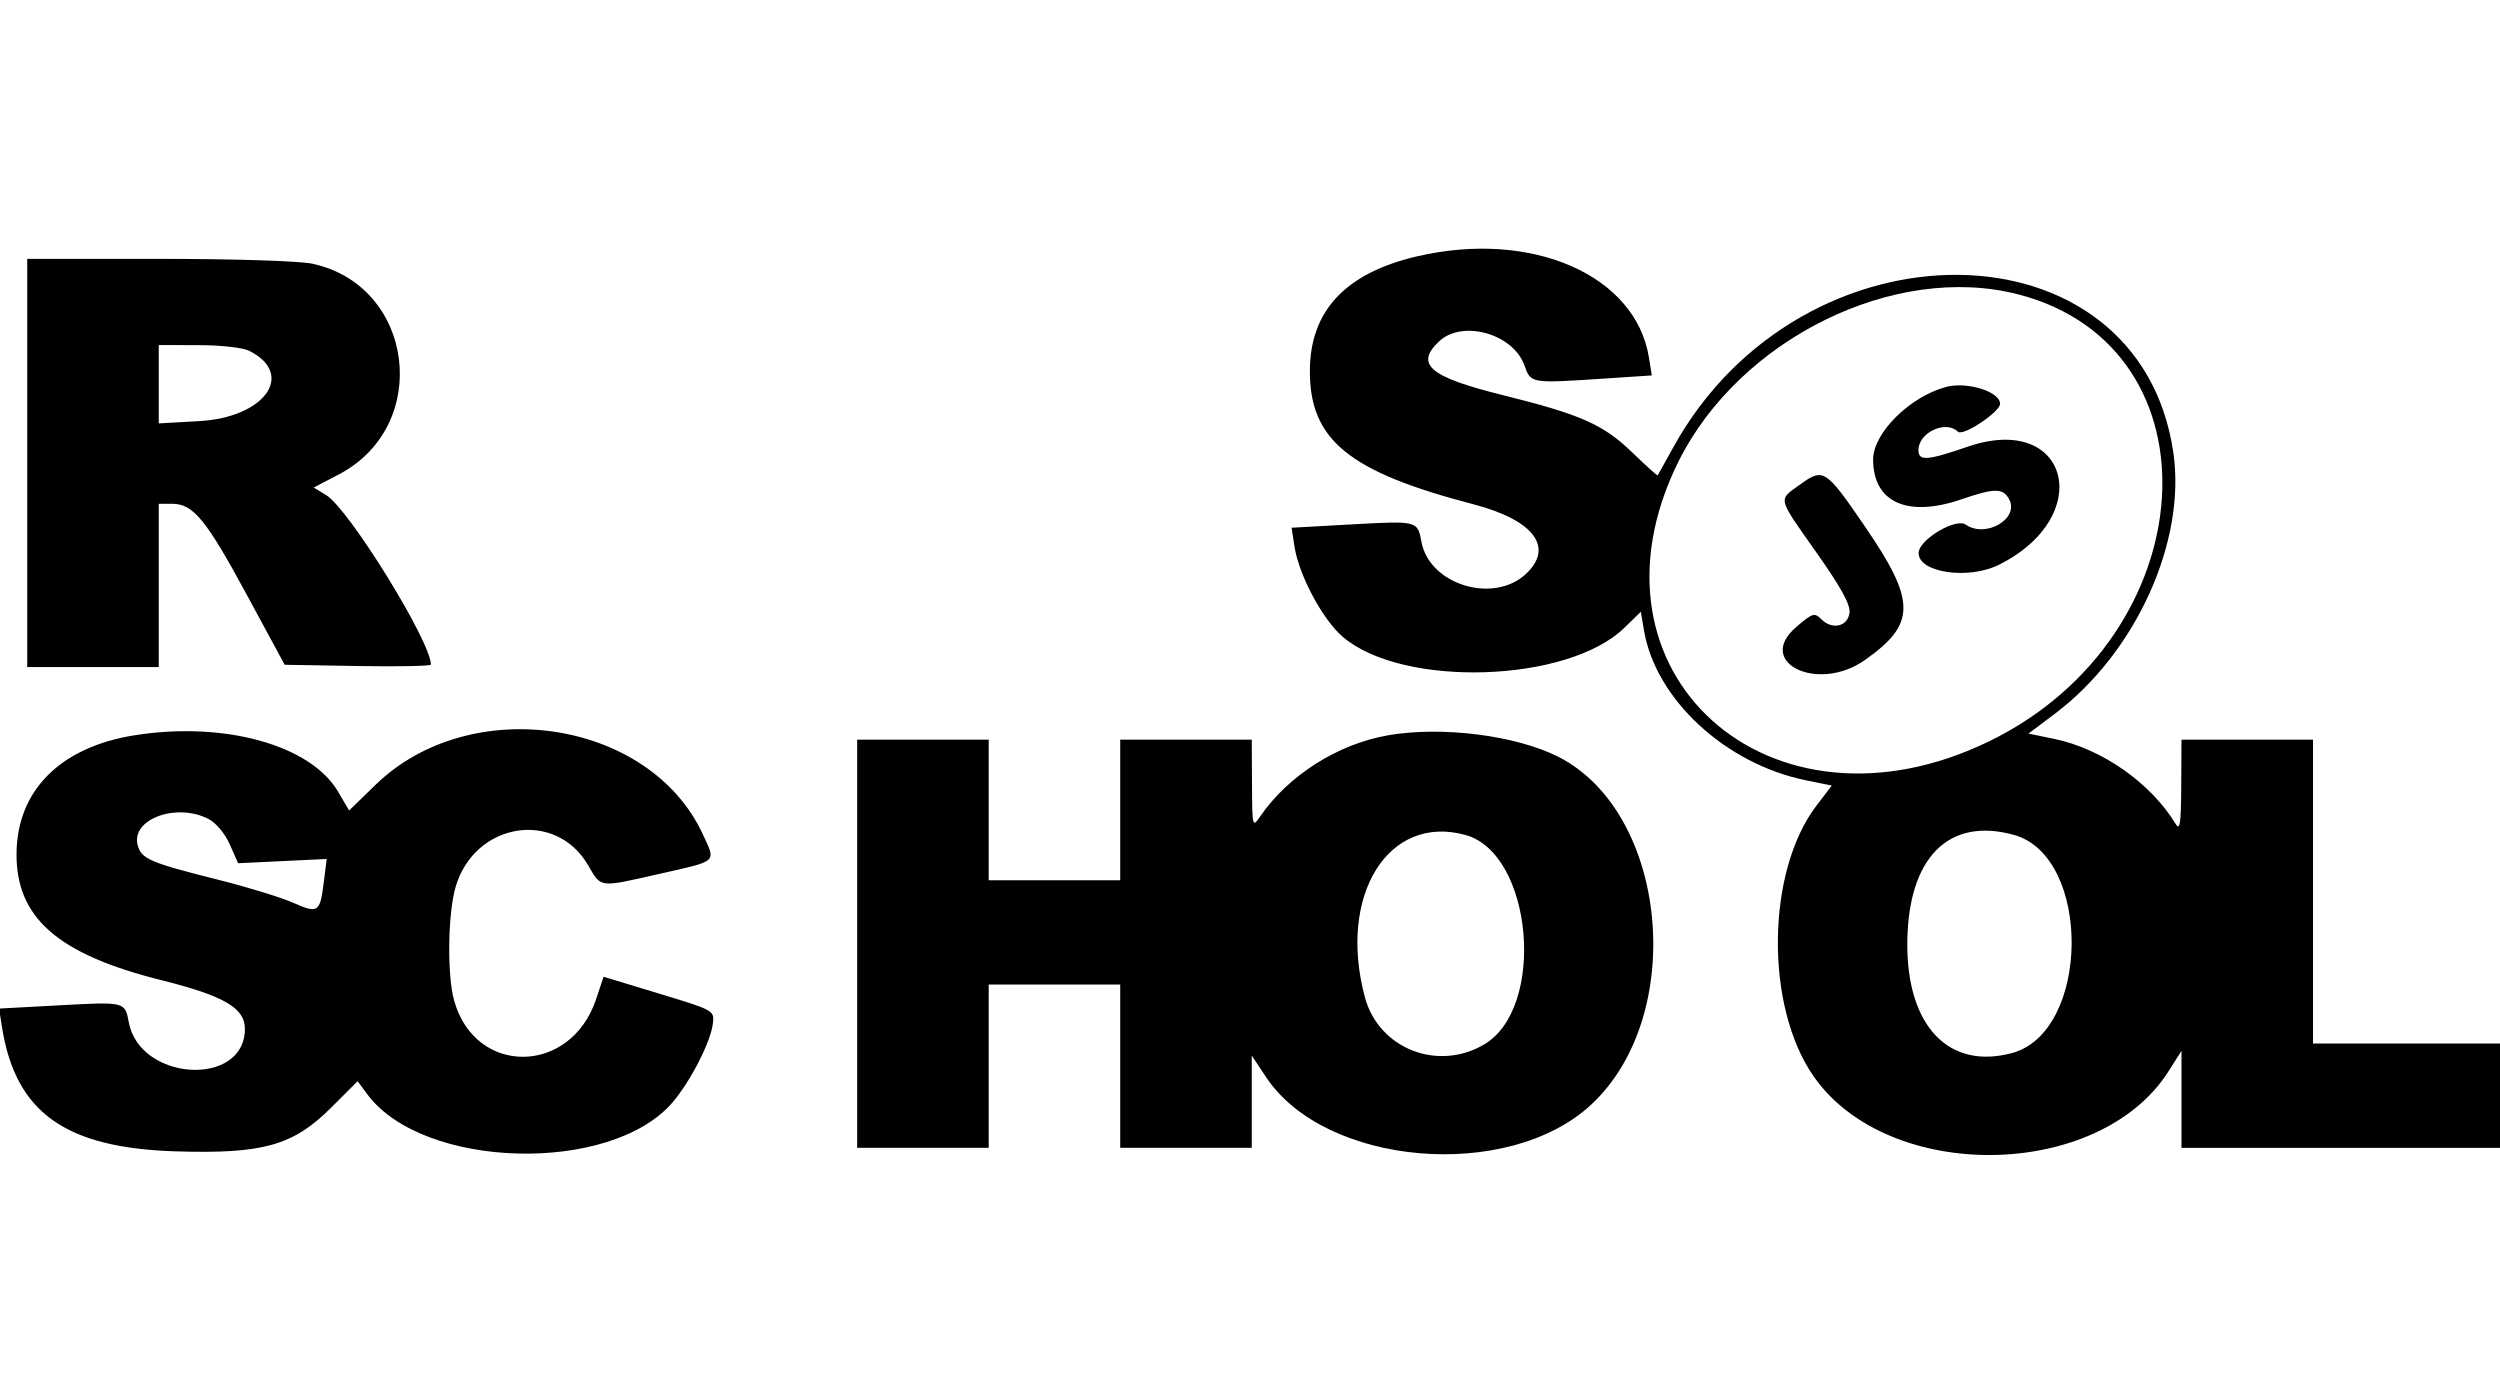
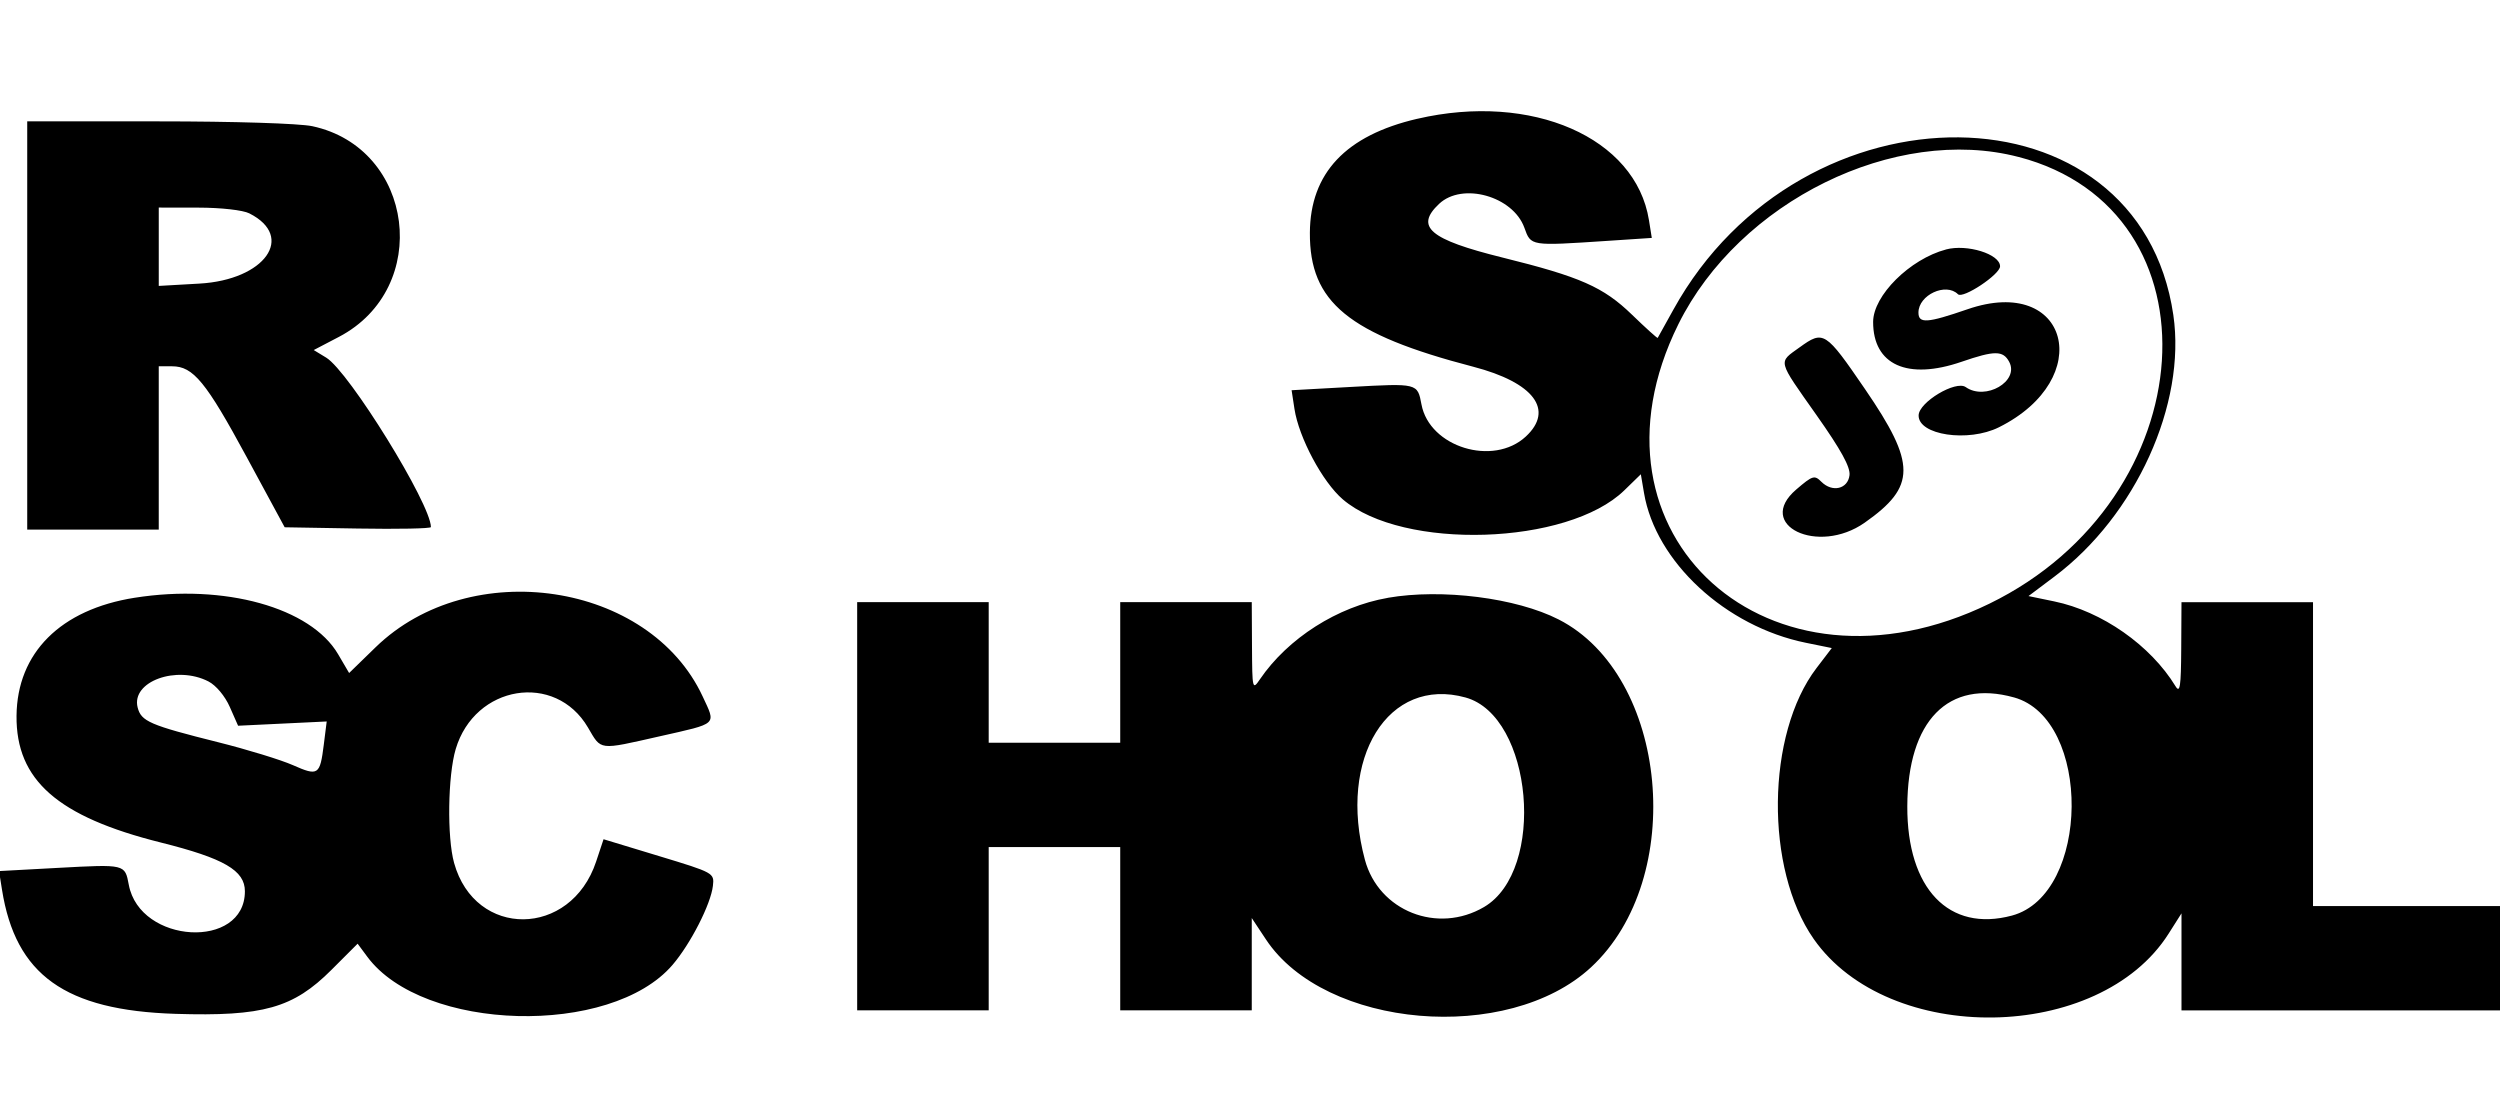
- <svg xmlns="http://www.w3.org/2000/svg" version="1.1" width="80" height="44" viewBox="0 0 242 90">
+ <svg xmlns="http://www.w3.org/2000/svg" version="1.1" width="100" height="44" viewBox="0 0 242 90">
  <path fill="#000" d="M137.197 3.257c-6.927 1.609-10.367 5.259-10.401 11.036-0.039 6.727 3.729 9.816 15.812 12.966 5.873 1.53 7.869 4.182 5.091 6.758-3.153 2.922-9.323 1.027-10.1-3.105-0.385-2.062-0.366-2.056-6.837-1.696l-5.735 0.318 0.276 1.806c0.425 2.784 2.722 7.082 4.68 8.758 5.802 4.964 21.78 4.455 27.25-0.872l1.6-1.558 0.307 1.811c1.125 6.663 7.892 12.923 15.677 14.504l2.5 0.509-1.477 1.935c-4.874 6.384-5.012 19.44-0.276 26.221 7.248 10.375 27.644 10.074 34.355-0.506l1.249-1.969v9.391h31.61v-10.097h-18.878v-29.416h-12.732l-0.025 4.5c-0.022 3.676-0.121 4.343-0.548 3.642-2.419-3.968-7.13-7.265-11.748-8.218l-2.489-0.515 2.526-1.898c7.858-5.906 12.752-16.681 11.495-25.307-3.305-22.669-35.958-23.020-48.395-0.523-0.802 1.448-1.485 2.68-1.519 2.737s-1.153-0.956-2.489-2.247c-2.77-2.683-4.995-3.665-12.558-5.538-7.037-1.744-8.477-2.967-6.112-5.192 2.25-2.115 7.149-0.745 8.252 2.309 0.647 1.789 0.529 1.772 8.010 1.277l4.326-0.287-0.276-1.724c-1.277-7.987-11.329-12.386-22.424-9.807zM2.635 23.268v19.755h12.732v-15.806h1.294c2.042 0 3.277 1.502 7.214 8.781l3.682 6.803 7.079 0.121c3.893 0.067 7.076 0.003 7.076-0.141 0-2.225-7.934-15.064-10.136-16.402l-1.207-0.734 2.436-1.274c9.031-4.728 7.321-18.273-2.576-20.396-1.249-0.267-7.574-0.467-14.884-0.467h-12.71v19.755zM195.401 6.952c19.87 5.186 18.051 33.064-2.824 43.242-21.268 10.37-40.222-6.654-30.113-27.045 5.898-11.897 20.984-19.316 32.934-16.194zM24.14 12.417c4.472 2.261 1.505 6.435-4.829 6.795l-3.943 0.225v-7.585l3.842 0.006c2.199 0.003 4.306 0.242 4.93 0.557zM188.373 15.91c-3.496 0.928-7.051 4.461-7.054 7.009-0.006 4.163 3.322 5.664 8.558 3.862 3.203-1.102 4.019-1.102 4.612 0.003 1.004 1.879-2.287 3.794-4.207 2.447-0.965-0.675-4.523 1.454-4.559 2.728-0.056 1.918 4.798 2.644 7.771 1.162 9.442-4.705 6.761-14.805-3.032-11.427-3.915 1.35-4.756 1.409-4.756 0.323 0-1.704 2.663-2.936 3.825-1.775 0.475 0.475 4.075-1.912 4.075-2.703 0-1.181-3.189-2.177-5.237-1.631zM174.201 25.383c-2.095 1.516-2.194 1.122 1.648 6.576 2.365 3.355 3.274 5.012 3.184 5.797-0.157 1.342-1.662 1.699-2.72 0.644-0.672-0.672-0.847-0.619-2.438 0.745-4.019 3.443 2.090 6.398 6.629 3.209 4.987-3.504 4.995-5.678 0.037-12.918-3.845-5.617-4.022-5.729-6.342-4.050zM13.044 49.621c-7.183 1.133-11.388 5.333-11.444 11.43-0.056 6.221 3.977 9.765 13.967 12.265 6.123 1.533 8.139 2.703 8.139 4.719 0 5.678-10.164 5.11-11.239-0.627-0.377-2.002-0.329-1.991-6.812-1.64l-5.749 0.312 0.287 1.8c1.311 8.252 6.109 11.686 16.799 12.021 8.477 0.264 11.391-0.557 15.092-4.258l2.534-2.534 0.931 1.257c5.386 7.284 23.58 7.774 29.554 0.793 1.747-2.039 3.707-5.881 3.907-7.65 0.141-1.246 0.101-1.268-5.223-2.883l-5.363-1.628-0.72 2.166c-2.453 7.383-11.714 7.467-13.748 0.127-0.692-2.495-0.608-8.454 0.157-11.022 1.845-6.207 9.638-7.481 12.8-2.090 1.319 2.25 0.965 2.208 6.95 0.855 5.698-1.288 5.453-1.060 4.154-3.859-5.153-11.087-22.475-13.688-31.66-4.759l-2.562 2.492-1.063-1.814c-2.649-4.523-11.005-6.846-19.682-5.473zM134.342 49.632c-4.863 0.844-9.667 3.904-12.381 7.883-0.726 1.066-0.745 0.979-0.768-3.187l-0.023-4.281h-12.732v13.61h-12.732v-13.61h-12.732v39.513h12.732v-15.806h12.732v15.806h12.732v-8.933l1.375 2.073c5.721 8.634 23.414 10.15 31.466 2.694 9.318-8.626 7.49-28.249-3.136-33.671-4.101-2.093-11.298-3.004-16.535-2.095zM20.183 57.727c0.734 0.38 1.595 1.409 2.062 2.467l0.802 1.817 8.578-0.413-0.281 2.239c-0.371 2.962-0.537 3.074-2.998 1.986-1.159-0.512-4.402-1.505-7.211-2.211-6.646-1.665-7.473-2.022-7.813-3.375-0.63-2.503 3.766-4.112 6.865-2.509zM141.871 59.279c6.502 1.806 7.819 16.729 1.789 20.278-4.503 2.649-10.201 0.394-11.537-4.57-2.655-9.863 2.264-17.786 9.748-15.708zM194.951 59.268c7.554 2.098 7.4 19.074-0.191 21.119-6.103 1.642-10.164-2.599-10.133-10.581 0.034-8.294 3.963-12.305 10.325-10.536z" />
</svg>
